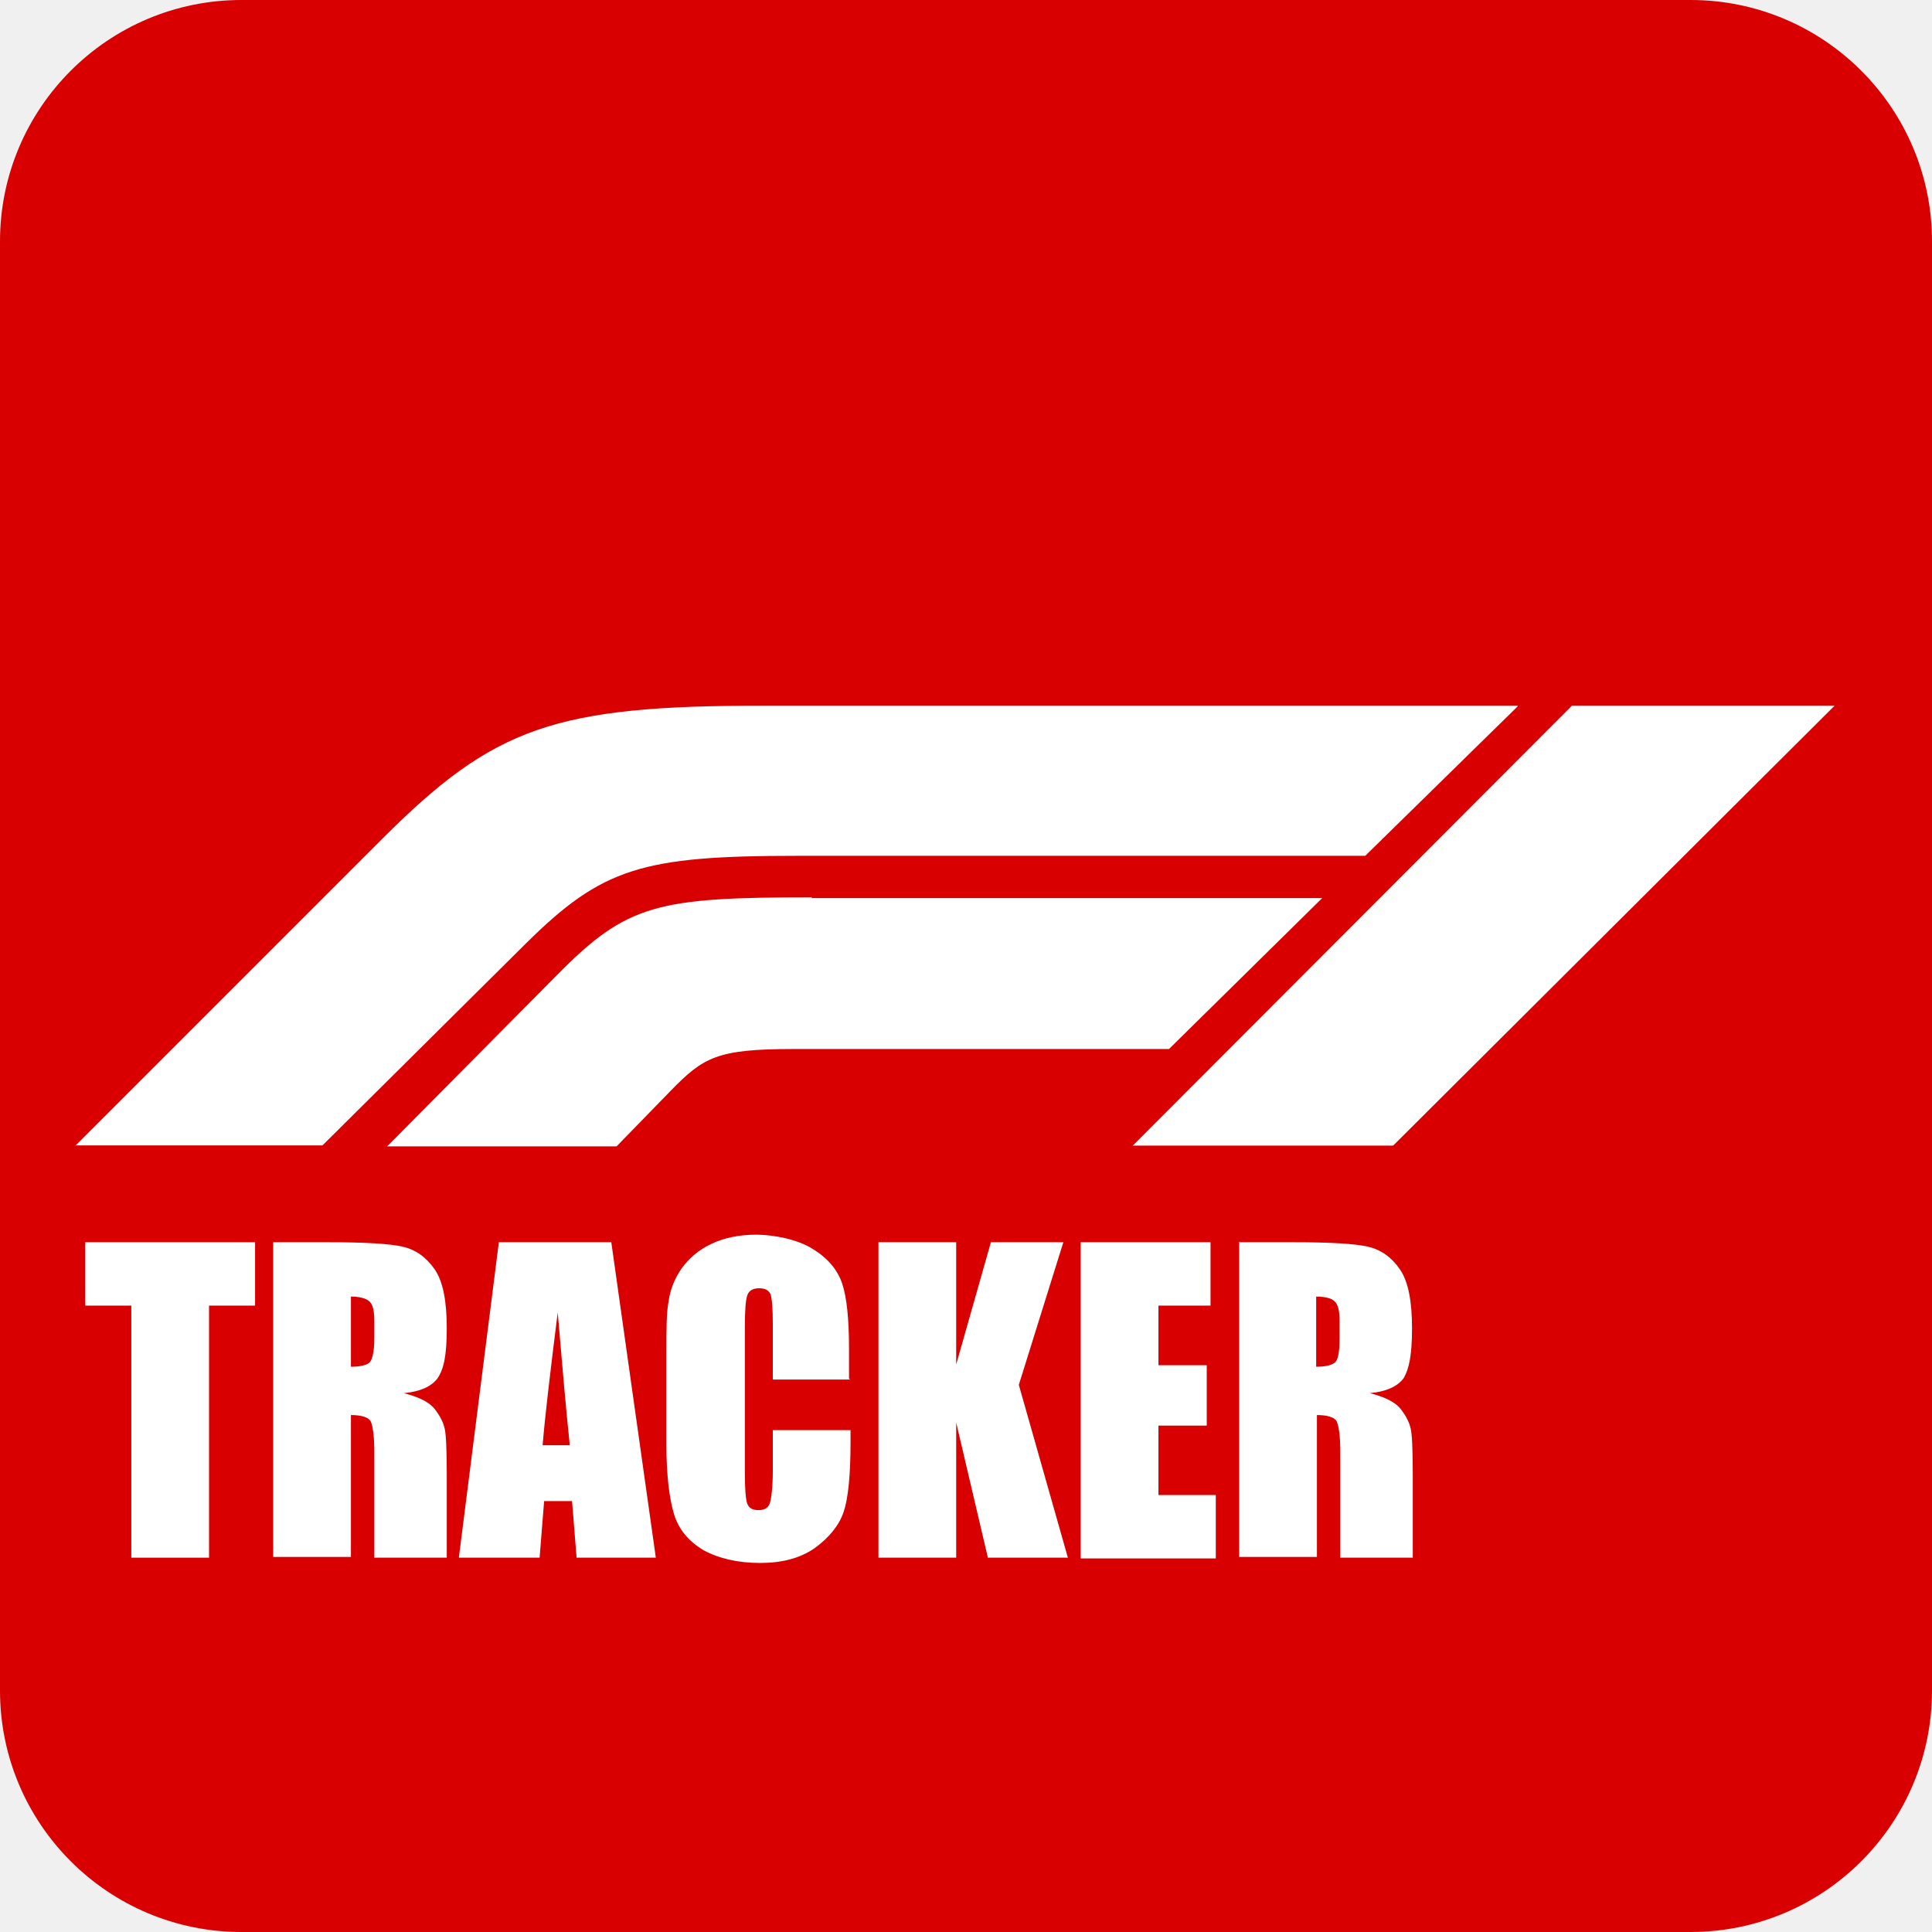
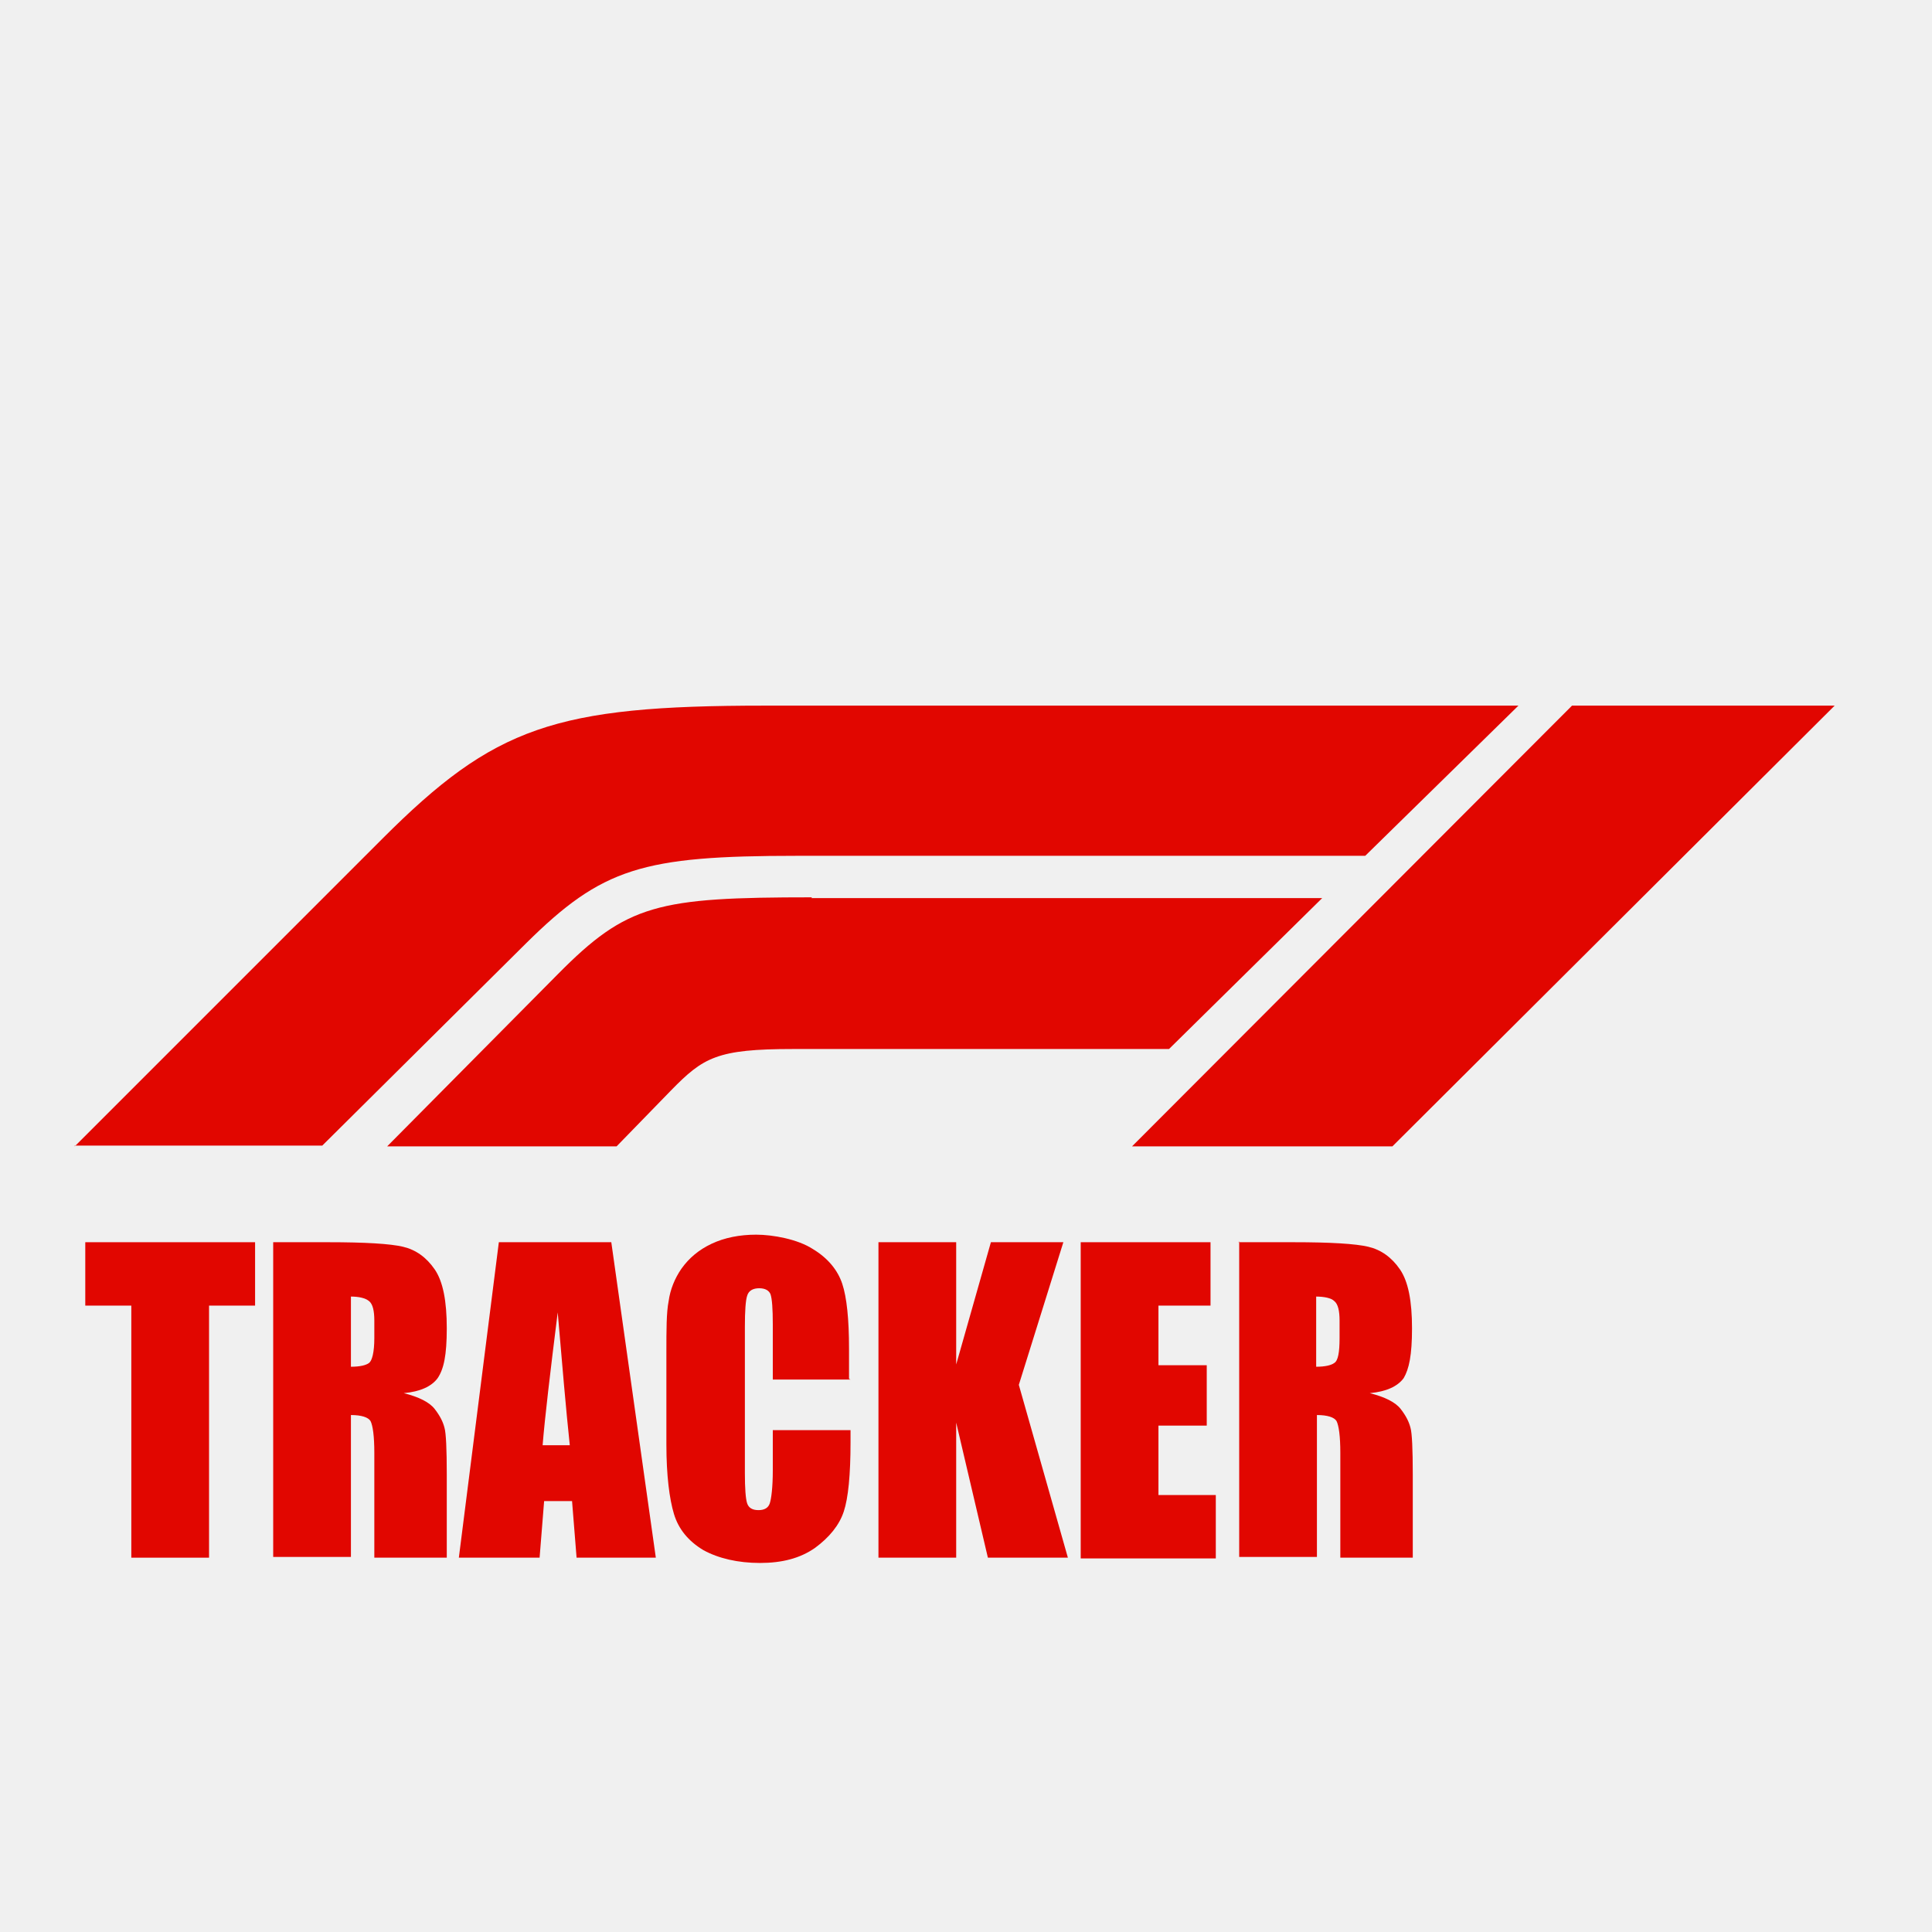
- <svg xmlns="http://www.w3.org/2000/svg" id="Layer_1" version="1.1" viewBox="0 0 256 256">
-   <defs>
-     <style>
-       .st0 {
-         mask: url(#mask);
-       }
- 
-       .st1 {
-         fill: #d80000;
-       }
- 
-       .st2 {
-         mask: url(#mask-1);
-       }
- 
-       .st3 {
-         fill: #fff;
-       }
-     </style>
-     <mask id="mask" x="9.9" y="93.5" width="191.2" height="58.3" maskUnits="userSpaceOnUse">
-       <g id="a">
-         <polygon class="st3" points="9.9 93.5 201.1 93.5 201.1 151.9 9.9 151.9 9.9 93.5" />
-       </g>
-     </mask>
-     <mask id="mask-1" x="150" y="93.5" width="93.1" height="58.3" maskUnits="userSpaceOnUse">
-       <g id="b">
-         <polygon class="st3" points="150 93.5 243.1 93.5 243.1 151.9 150 151.9 150 93.5" />
-       </g>
-     </mask>
-   </defs>
-   <rect class="st1" y="0" width="256" height="256" rx="32" ry="32" />
-   <g class="st0">
-     <path class="st3" d="M9.9,151.9l40.8-40.8c14.8-14.8,22.8-17.6,50.6-17.6h99.9l-20.3,19.9h-75.3c-20.5,0-25.8,1.6-35.9,11.6l-27,26.8H9.9Z" />
-   </g>
-   <path class="st3" d="M107.6,118.9c-20.5,0-24.5.9-33.7,10.2l-22.6,22.8h30.4l7.2-7.4c4.3-4.4,6.1-5.5,16.2-5.5h49.8l20.3-20h-67.7Z" />
-   <g class="st2">
-     <polygon class="st3" points="208.3 93.5 150 151.9 184.5 151.9 243.1 93.5 208.3 93.5" />
-   </g>
-   <g>
-     <path class="st3" d="M33.8,164.6v8.4h-6.1v33.4h-10.3v-33.4h-6.1v-8.4h22.5Z" />
-     <path class="st3" d="M36.2,164.6h7.3c4.9,0,8.2.2,9.9.6,1.7.4,3.1,1.4,4.2,3,1.1,1.6,1.6,4.2,1.6,7.8s-.4,5.4-1.2,6.6c-.8,1.1-2.3,1.8-4.5,2,2,.5,3.4,1.2,4.1,2.1.7.9,1.1,1.7,1.3,2.5.2.7.3,2.8.3,6.2v11h-9.6v-13.9c0-2.2-.2-3.6-.5-4.2-.3-.5-1.2-.8-2.6-.8v18.8h-10.3v-41.8ZM46.5,171.8v9.3c1.2,0,2-.2,2.4-.5s.7-1.4.7-3.3v-2.3c0-1.3-.2-2.2-.7-2.6s-1.3-.6-2.5-.6Z" />
-     <path class="st3" d="M81,164.6l5.9,41.8h-10.5l-.6-7.5h-3.7l-.6,7.5h-10.7l5.3-41.8h14.9ZM75.5,191.5c-.5-4.7-1-10.6-1.6-17.6-1,8-1.7,13.9-2,17.6h3.5Z" />
-     <path class="st3" d="M112.7,182.8h-10.3v-7.3c0-2.1-.1-3.4-.3-4-.2-.5-.7-.8-1.5-.8s-1.4.3-1.6,1c-.2.6-.3,2-.3,4.1v19.4c0,2,.1,3.4.3,4,.2.6.7.9,1.5.9s1.3-.3,1.5-.9.4-2.1.4-4.4v-5.3h10.3v1.6c0,4.3-.3,7.4-.9,9.2-.6,1.8-1.9,3.4-3.8,4.8-2,1.4-4.4,2-7.3,2s-5.5-.6-7.5-1.7c-2-1.2-3.3-2.8-3.9-4.8-.6-2-1-5.1-1-9.2v-12.2c0-3,0-5.3.3-6.8.2-1.5.8-3,1.7-4.3,1-1.4,2.3-2.5,4-3.3,1.7-.8,3.7-1.2,5.9-1.2s5.5.6,7.5,1.9c2,1.2,3.3,2.8,3.9,4.6s.9,4.7.9,8.6v4Z" />
-     <path class="st3" d="M140.9,164.6l-5.9,18.9,6.5,22.9h-10.6l-4.2-17.9v17.9h-10.3v-41.8h10.3v16.2l4.6-16.2h9.7Z" />
-     <path class="st3" d="M143.2,164.6h17.2v8.4h-6.9v7.9h6.4v8h-6.4v9.2h7.6v8.4h-17.9v-41.8Z" />
-     <path class="st3" d="M164.1,164.6h7.3c4.9,0,8.2.2,9.9.6,1.7.4,3.1,1.4,4.2,3,1.1,1.6,1.6,4.2,1.6,7.8s-.4,5.4-1.1,6.6c-.8,1.1-2.3,1.8-4.5,2,2,.5,3.4,1.2,4.1,2.1.7.9,1.1,1.7,1.3,2.5.2.7.3,2.8.3,6.2v11h-9.6v-13.9c0-2.2-.2-3.6-.5-4.2-.3-.5-1.2-.8-2.6-.8v18.8h-10.3v-41.8ZM174.4,171.8v9.3c1.2,0,2-.2,2.4-.5.5-.3.7-1.4.7-3.3v-2.3c0-1.3-.2-2.2-.7-2.6-.4-.4-1.3-.6-2.5-.6Z" />
-   </g>
+ <svg xmlns="http://www.w3.org/2000/svg" viewBox="0 0 256 256">
+   <path fill="#e10600" d="M9.9,151.9l40.8-40.8c14.8-14.8,22.8-17.6,50.6-17.6h99.9l-20.3,19.9h-75.3c-20.5,0-25.8,1.6-35.9,11.6l-27,26.8H9.9Z" />
+   <path fill="#e10600" d="M107.6,118.9c-20.5,0-24.5.9-33.7,10.2l-22.6,22.8h30.4l7.2-7.4c4.3-4.4,6.1-5.5,16.2-5.5h49.8l20.3-20h-67.7Z" />
+   <polygon fill="#e10600" points="208.3 93.5 150 151.9 184.5 151.9 243.1 93.5 208.3 93.5" />
+   <path fill="#e10600" d="M33.8,164.6v8.4h-6.1v33.4h-10.3v-33.4h-6.1v-8.4h22.5Z" />
+   <path fill="#e10600" d="M36.2,164.6h7.3c4.9,0,8.2.2,9.9.6,1.7.4,3.1,1.4,4.2,3,1.1,1.6,1.6,4.2,1.6,7.8s-.4,5.4-1.2,6.6c-.8,1.1-2.3,1.8-4.5,2,2,.5,3.4,1.2,4.1,2.1.7.9,1.1,1.7,1.3,2.5.2.7.3,2.8.3,6.2v11h-9.6v-13.9c0-2.2-.2-3.6-.5-4.2-.3-.5-1.2-.8-2.6-.8v18.8h-10.3v-41.8ZM46.5,171.8v9.3c1.2,0,2-.2,2.4-.5s.7-1.4.7-3.3v-2.3c0-1.3-.2-2.2-.7-2.6s-1.3-.6-2.5-.6Z" />
+   <path fill="#e10600" d="M81,164.6l5.9,41.8h-10.5l-.6-7.5h-3.7l-.6,7.5h-10.7l5.3-41.8h14.9ZM75.5,191.5c-.5-4.7-1-10.6-1.6-17.6-1,8-1.7,13.9-2,17.6h3.5Z" />
+   <path fill="#e10600" d="M112.7,182.8h-10.3v-7.3c0-2.1-.1-3.4-.3-4-.2-.5-.7-.8-1.5-.8s-1.4.3-1.6,1c-.2.6-.3,2-.3,4.1v19.4c0,2,.1,3.4.3,4,.2.6.7.9,1.5.9s1.3-.3,1.5-.9.4-2.1.4-4.4v-5.3h10.3v1.6c0,4.3-.3,7.4-.9,9.2-.6,1.8-1.9,3.4-3.8,4.8-2,1.4-4.4,2-7.3,2s-5.5-.6-7.5-1.7c-2-1.2-3.3-2.8-3.9-4.8-.6-2-1-5.1-1-9.2v-12.2c0-3,0-5.3.3-6.8.2-1.5.8-3,1.7-4.3,1-1.4,2.3-2.5,4-3.3,1.7-.8,3.7-1.2,5.9-1.2s5.5.6,7.5,1.9c2,1.2,3.3,2.8,3.9,4.6s.9,4.7.9,8.6v4Z" />
+   <path fill="#e10600" d="M140.9,164.6l-5.9,18.9,6.5,22.9h-10.6l-4.2-17.9v17.9h-10.3v-41.8h10.3v16.2l4.6-16.2h9.7Z" />
+   <path fill="#e10600" d="M143.2,164.6h17.2v8.4h-6.9v7.9h6.4v8h-6.4v9.2h7.6v8.4h-17.9v-41.8Z" />
+   <path fill="#e10600" d="M164.1,164.6h7.3c4.9,0,8.2.2,9.9.6,1.7.4,3.1,1.4,4.2,3,1.1,1.6,1.6,4.2,1.6,7.8s-.4,5.4-1.1,6.6c-.8,1.1-2.3,1.8-4.5,2,2,.5,3.4,1.2,4.1,2.1.7.9,1.1,1.7,1.3,2.5.2.7.3,2.8.3,6.2v11h-9.6v-13.9c0-2.2-.2-3.6-.5-4.2-.3-.5-1.2-.8-2.6-.8v18.8h-10.3v-41.8ZM174.4,171.8v9.3c1.2,0,2-.2,2.4-.5.5-.3.7-1.4.7-3.3v-2.3c0-1.3-.2-2.2-.7-2.6-.4-.4-1.3-.6-2.5-.6Z" />
</svg>
